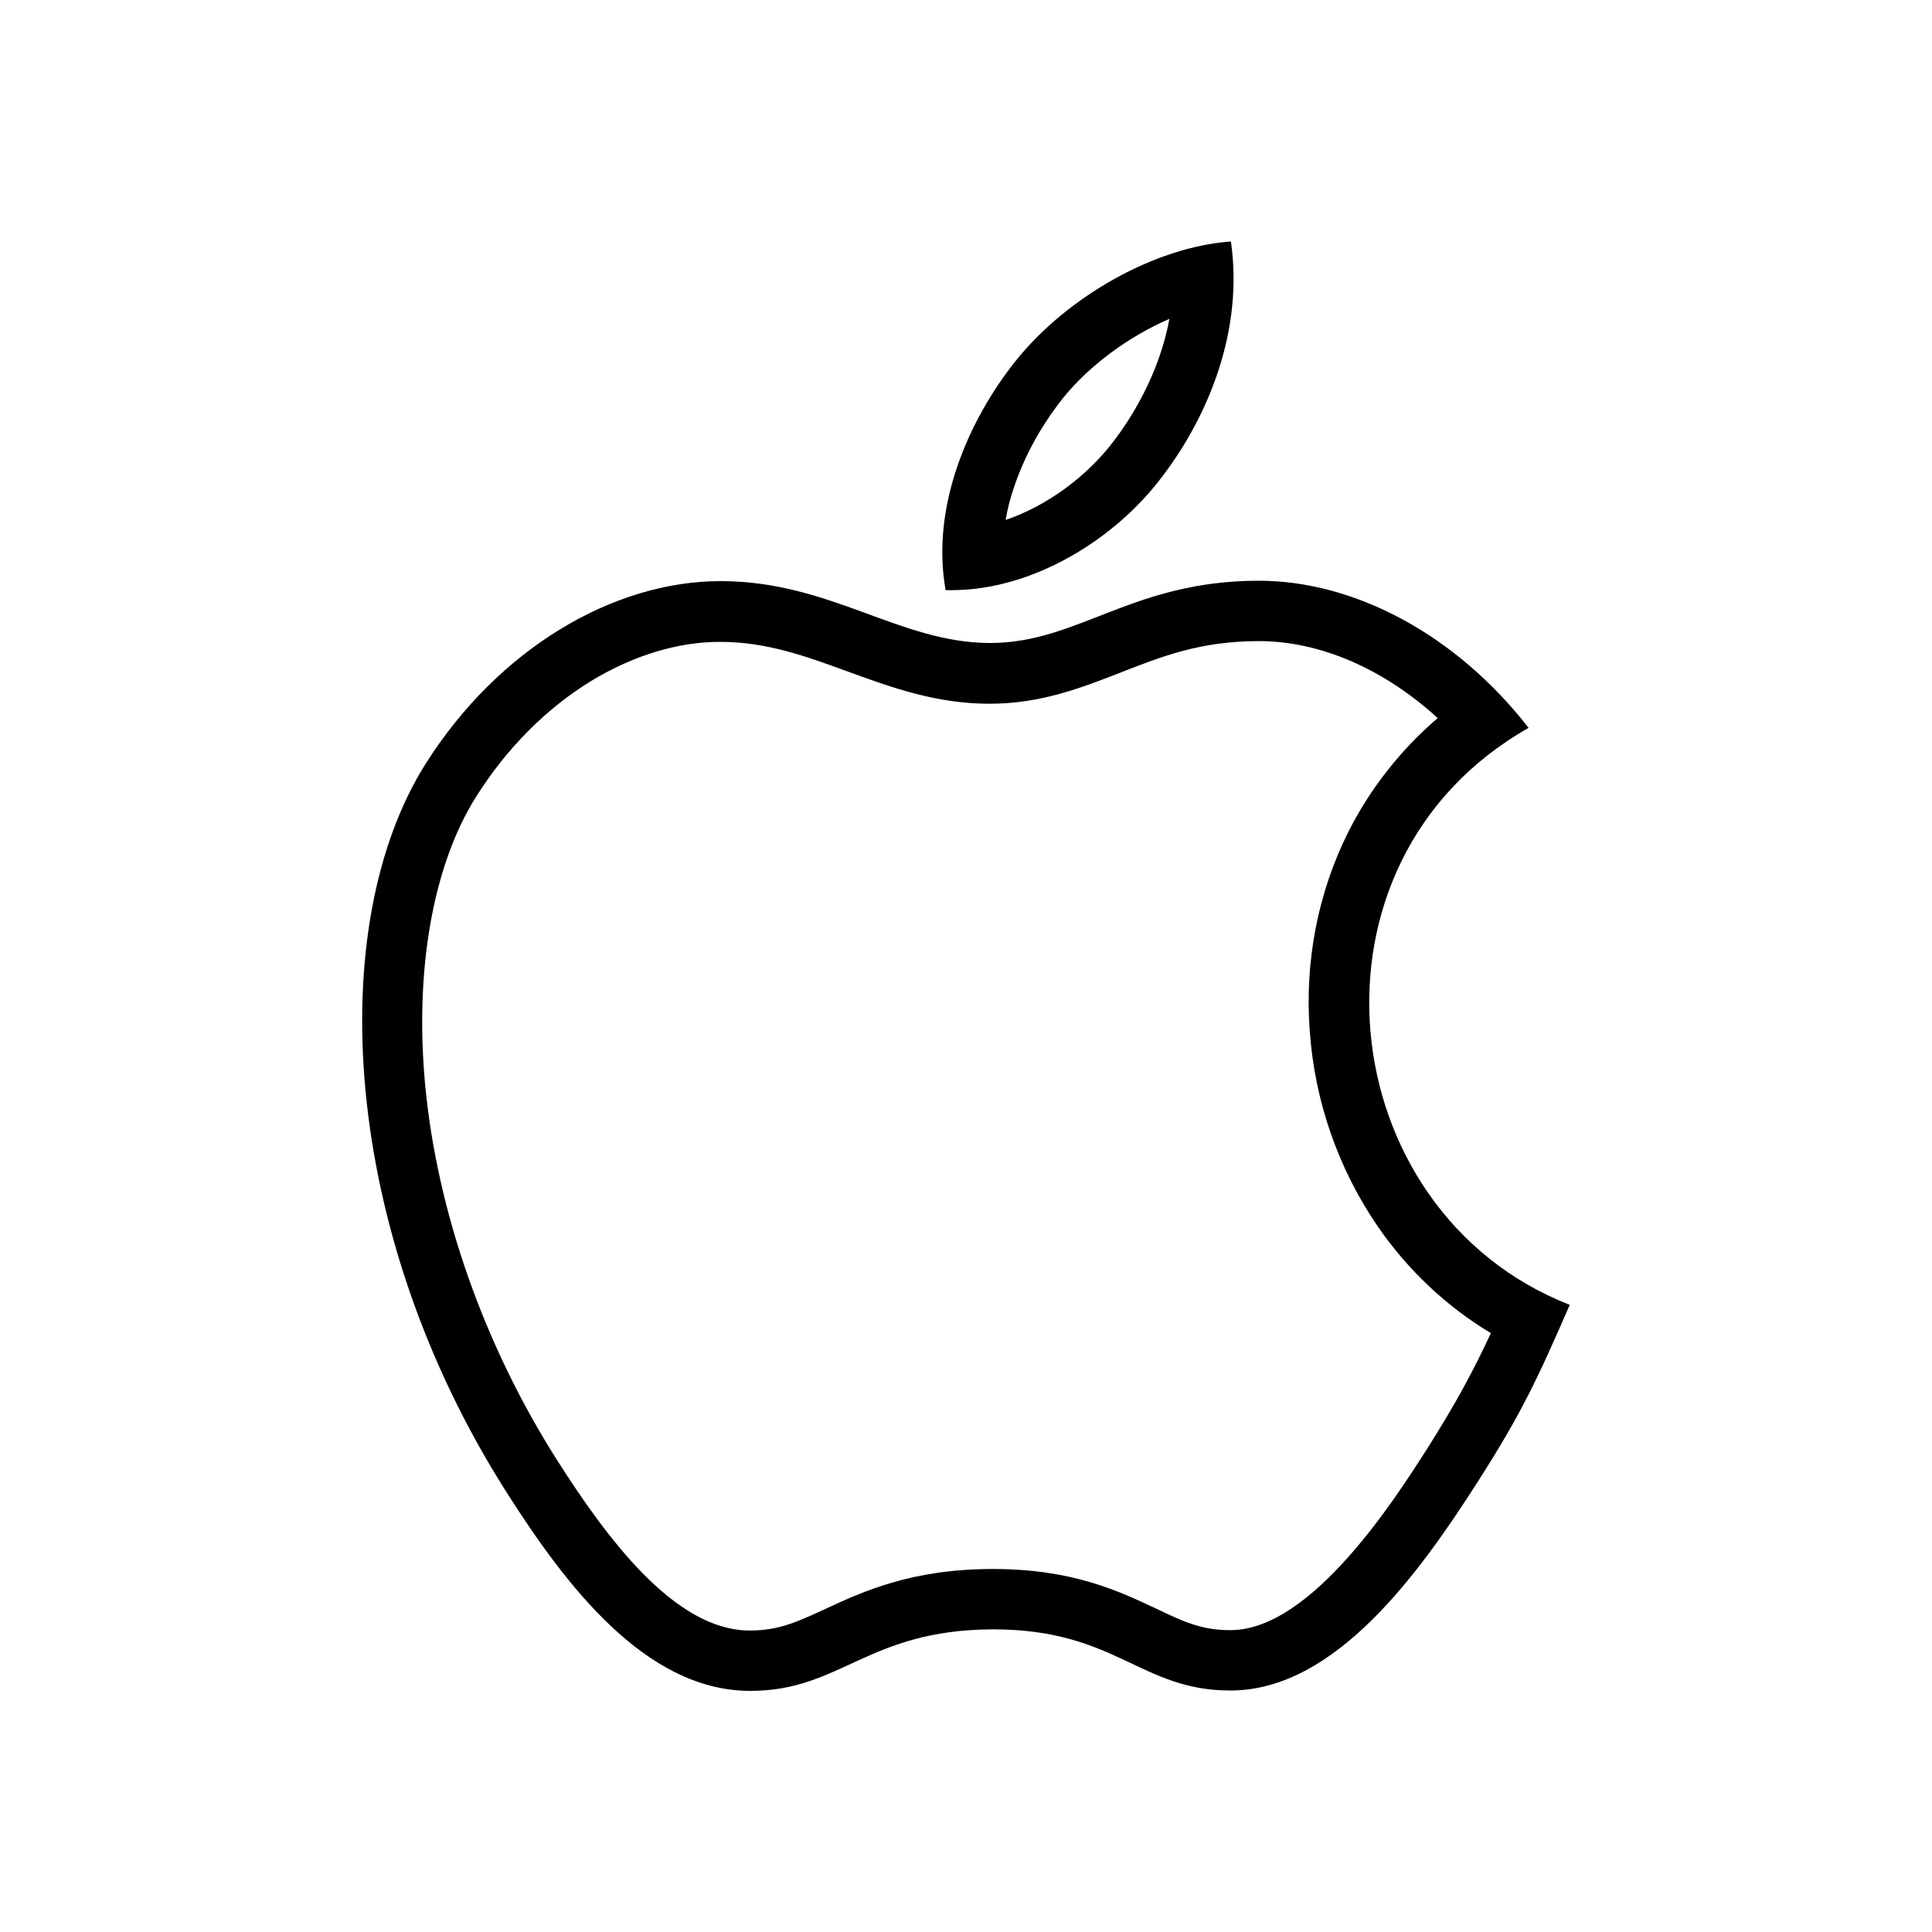
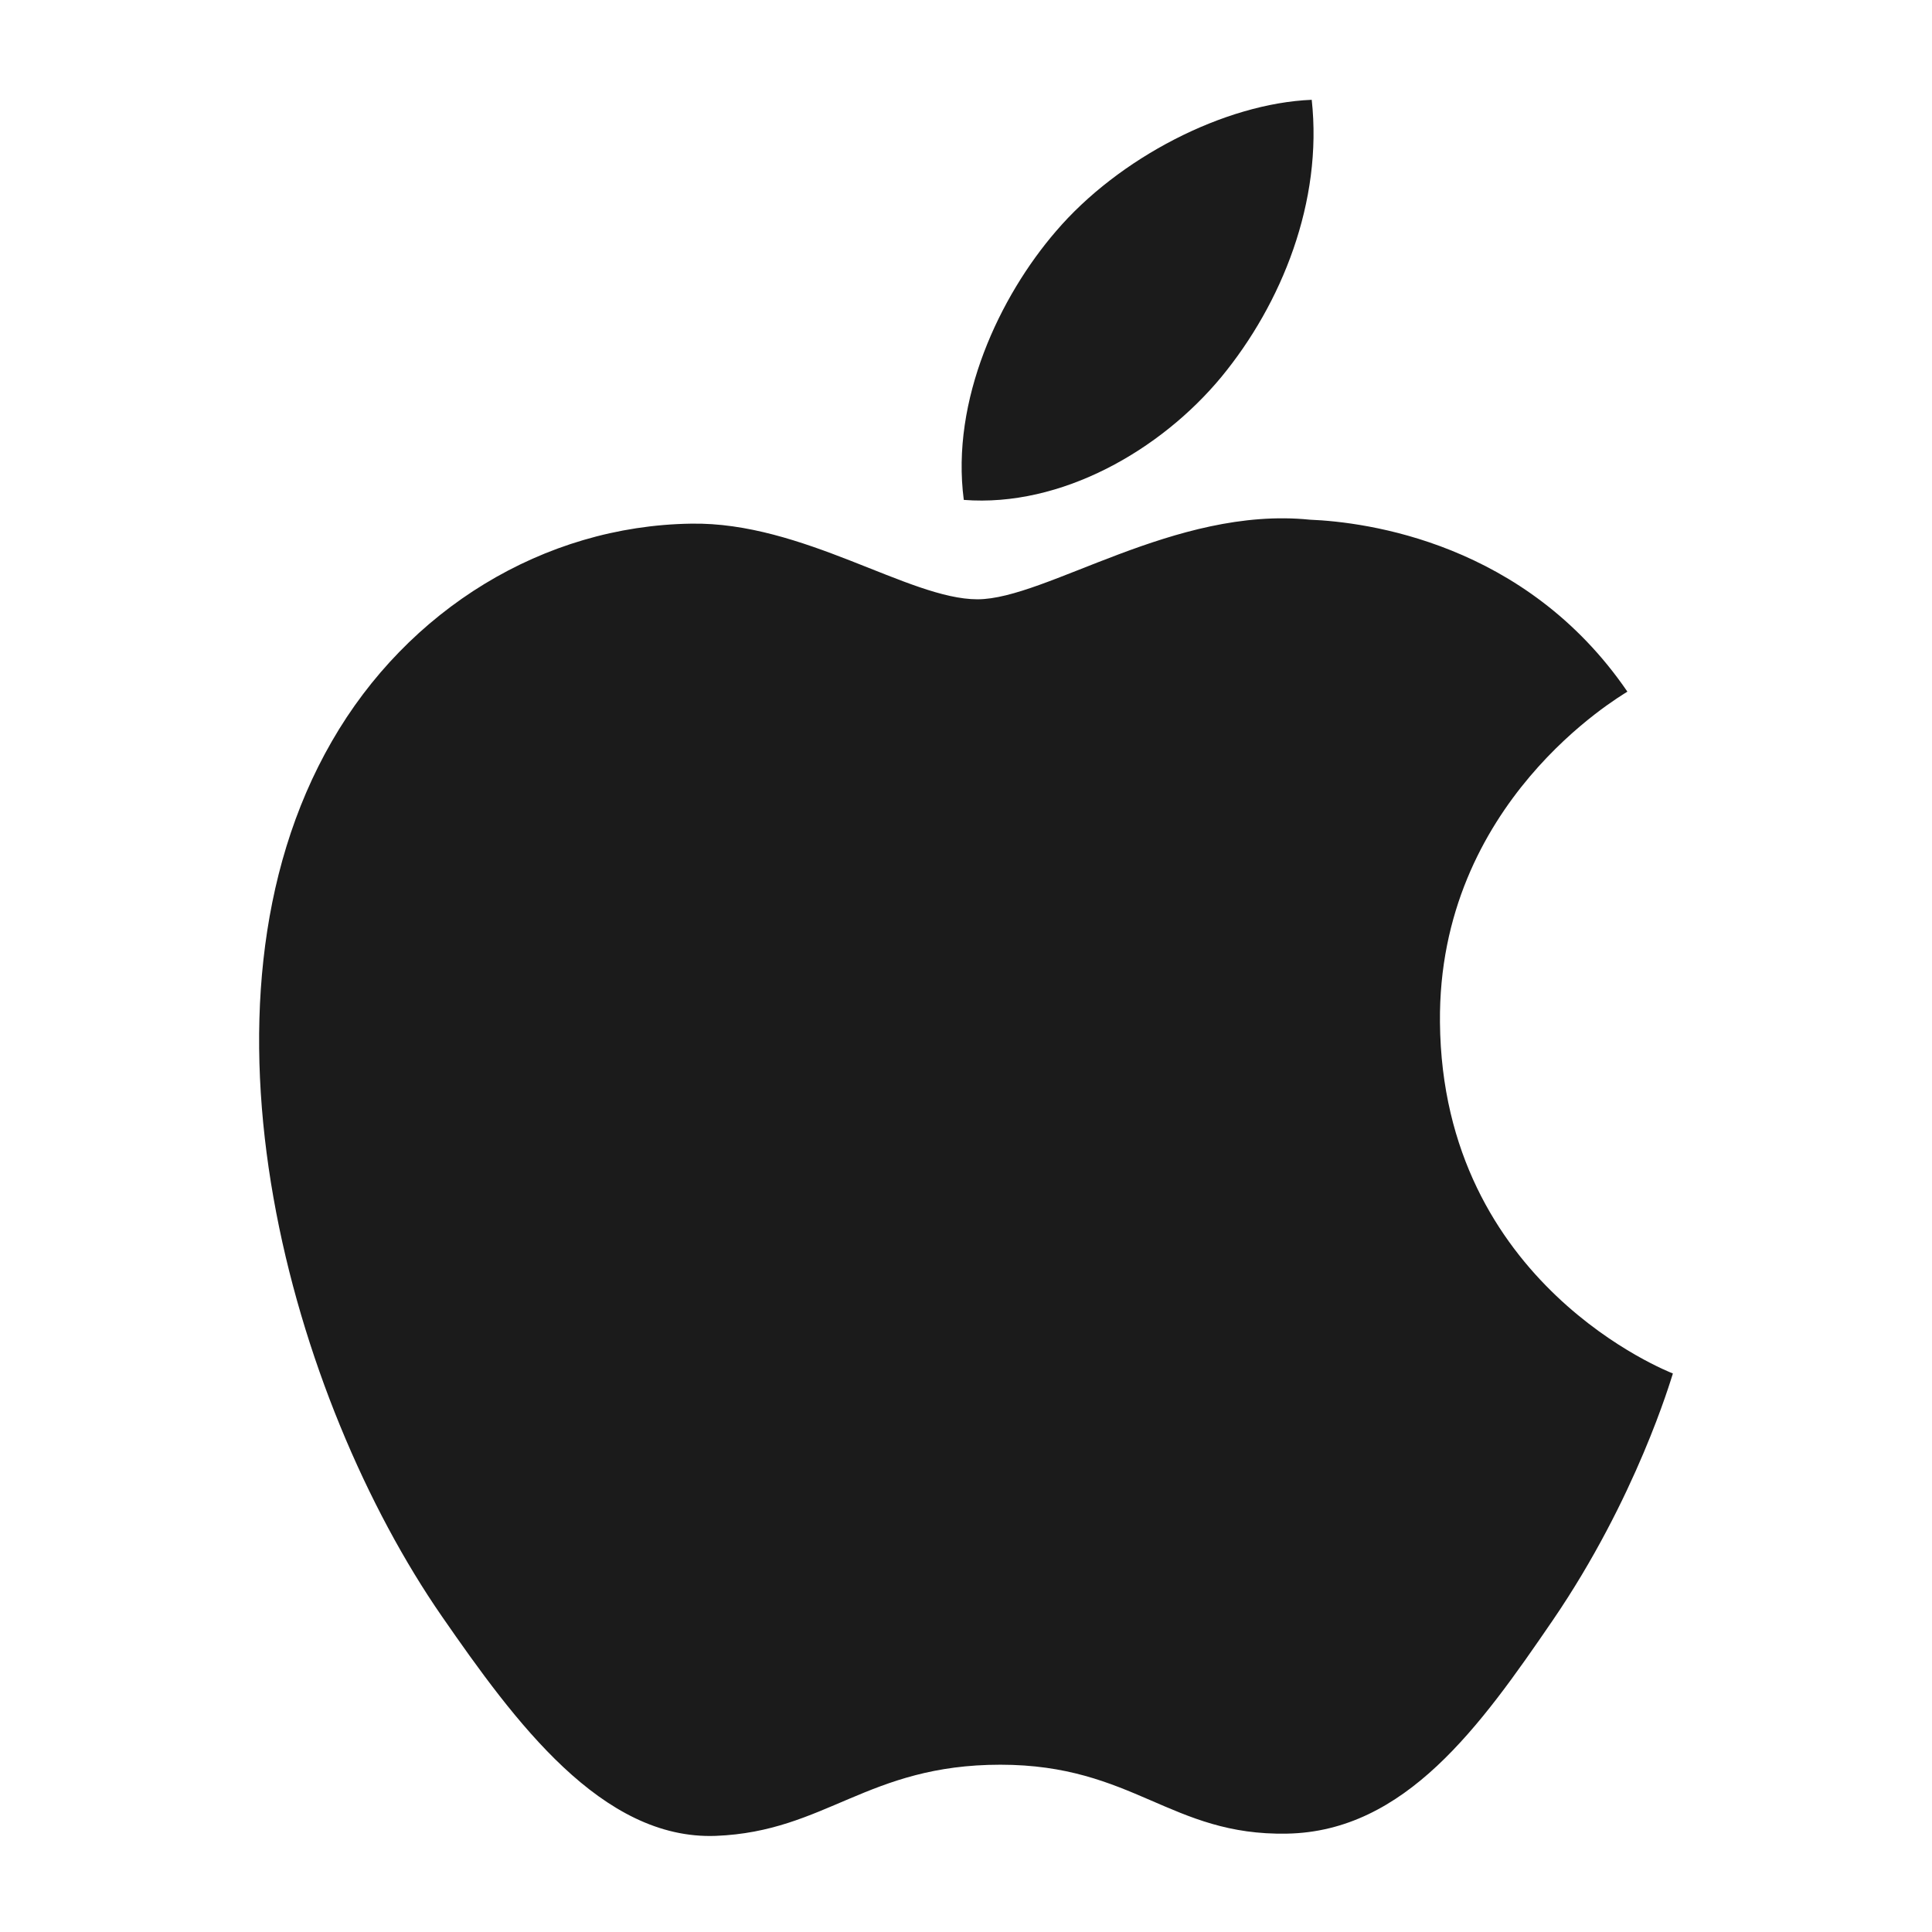
- <svg xmlns="http://www.w3.org/2000/svg" height="512px" id="Layer_1" style="enable-background:new 0 0 512 512;" version="1.1" viewBox="0 0 512 512" width="512px" xml:space="preserve">
-   <g>
-     <path d="M333.6,169.9c16.3,0,33.2,7.4,47.4,20.4c-9.9,8.5-17.9,18.7-23.7,30.2c-8,16-11.6,34.3-10.2,52.7   c1.3,18.7,7.6,36.6,18,51.8c8,11.6,18.2,21.2,30,28.3c-5,10.7-9.2,18.4-16.8,30.5c-8.4,13.1-30.5,48-52,48.2l-0.4,0   c-7.4,0-12.2-2.2-19.3-5.6c-10-4.7-22.3-10.6-43.4-10.6l-0.6,0c-21.1,0.1-33.8,5.9-43.9,10.6c-7.4,3.4-12.3,5.7-19.9,5.7l-0.4,0   c-19.6-0.2-37.5-24.3-50.8-45.2c-19.3-30.4-31.7-65.6-34.9-99.1c-2.9-30.5,2-58.5,13.5-76.7c8-12.7,18.5-23.3,30.4-30.6   c11.2-6.8,23-10.4,34.2-10.4c12.4,0,22.7,3.8,33.7,7.8c11.5,4.2,23.5,8.6,37.7,8.6c13.6,0,24.3-4.2,34.6-8.2   C308,173.9,318.2,169.9,333.6,169.9 M333.6,153.9c-33.6,0-47.8,16.5-71.2,16.5c-24,0-42.3-16.4-71.4-16.4   c-28.5,0-58.9,17.9-78.2,48.4c-27.1,43-22.5,124,21.4,193c15.7,24.7,36.7,52.4,64.2,52.7c0.2,0,0.3,0,0.5,0   c23.9,0,31-16.1,63.9-16.3c0.2,0,0.3,0,0.5,0c32.4,0,38.9,16.2,62.7,16.2c0.2,0,0.3,0,0.5,0c27.5-0.3,49.6-31,65.3-55.6   c11.3-17.7,15.5-26.6,24.2-46.6c-63.5-24.8-73.7-117.4-10.9-152.9C385.9,168.2,359,153.9,333.6,153.9L333.6,153.9z" />
-     <path d="M309.9,84.5c-2.7,14.9-10.5,26.8-14.6,32.2c-7.4,9.8-18,17.4-28.8,21.1c0.5-3,1.3-6.1,2.4-9.2c3.5-10.2,8.9-18.2,12.8-23.1   C288.8,96.7,299.3,89.1,309.9,84.5 M326.2,64c-20,1.4-43.3,14.5-57,31.6c-12.4,15.5-22.6,38.5-18.6,60.8c0.5,0,1,0,1.6,0   c21.3,0,43.1-13.2,55.8-30.1C320.3,110.2,329.6,87.4,326.2,64L326.2,64z" />
+ <svg xmlns="http://www.w3.org/2000/svg" height="20px" id="形状_1_1_" style="enable-background:new 0 0 512 512;" version="1.1" viewBox="0 0 512 512" width="20px" xml:space="preserve">
+   <g id="形状_1">
+     <g>
+       <path d="M381.604,270.943c-0.585-58.285,47.526-86.241,49.673-87.647    c-27.032-39.536-69.153-44.961-84.15-45.572c-35.81-3.645-69.92,21.096-88.095,21.096c-18.129,0-46.203-20.566-75.902-20.046    c-39.08,0.585-75.09,22.731-95.201,57.711c-40.577,70.387-10.375,174.71,29.162,231.845c19.334,27.92,42.385,59.346,72.624,58.195    c29.152-1.151,40.158-18.859,75.391-18.859c35.234,0,45.135,18.859,75.968,18.266c31.343-0.567,51.216-28.459,70.395-56.496    c22.185-32.44,31.326-63.848,31.865-65.446C442.656,363.678,382.232,340.526,381.604,270.943z M323.665,99.913    c16.037-19.471,26.904-46.531,23.955-73.464c-23.151,0.94-51.171,15.389-67.784,34.842    c-14.887,17.261-27.909,44.741-24.421,71.189C281.232,134.481,307.572,119.348,323.665,99.913z" style="fill-rule:evenodd;clip-rule:evenodd;fill:#1B1B1B;" />
+     </g>
  </g>
</svg>
